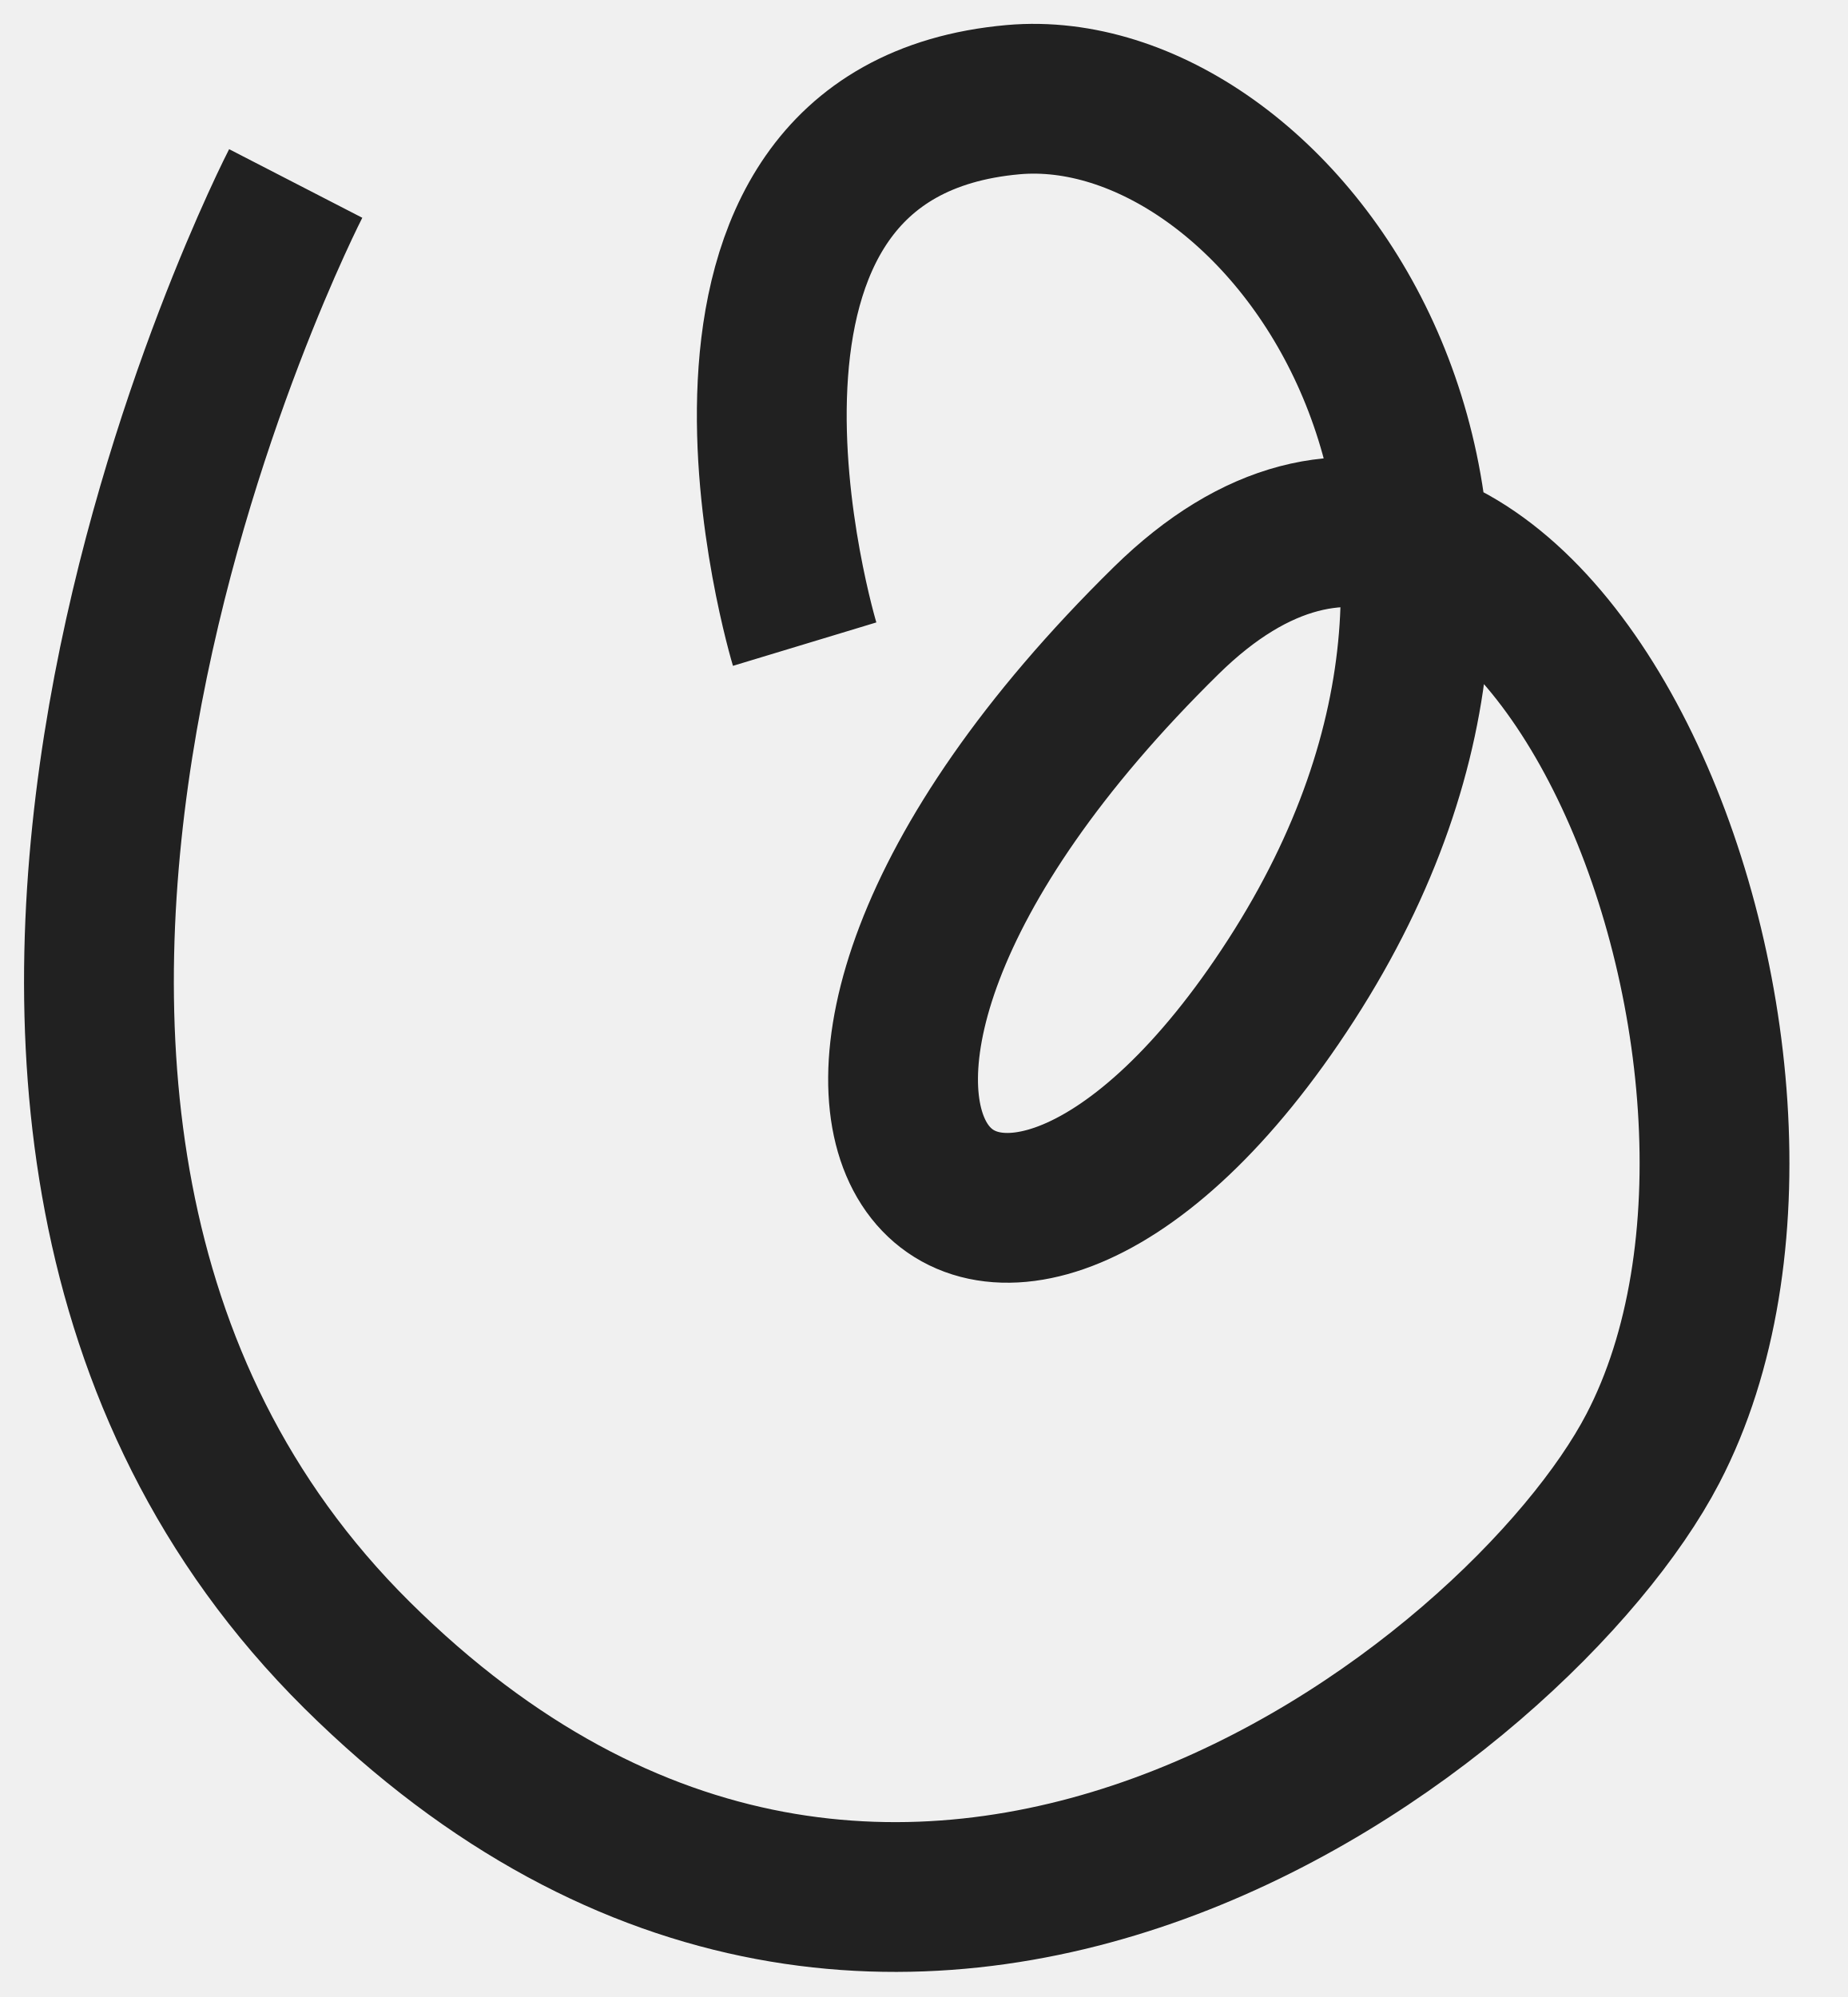
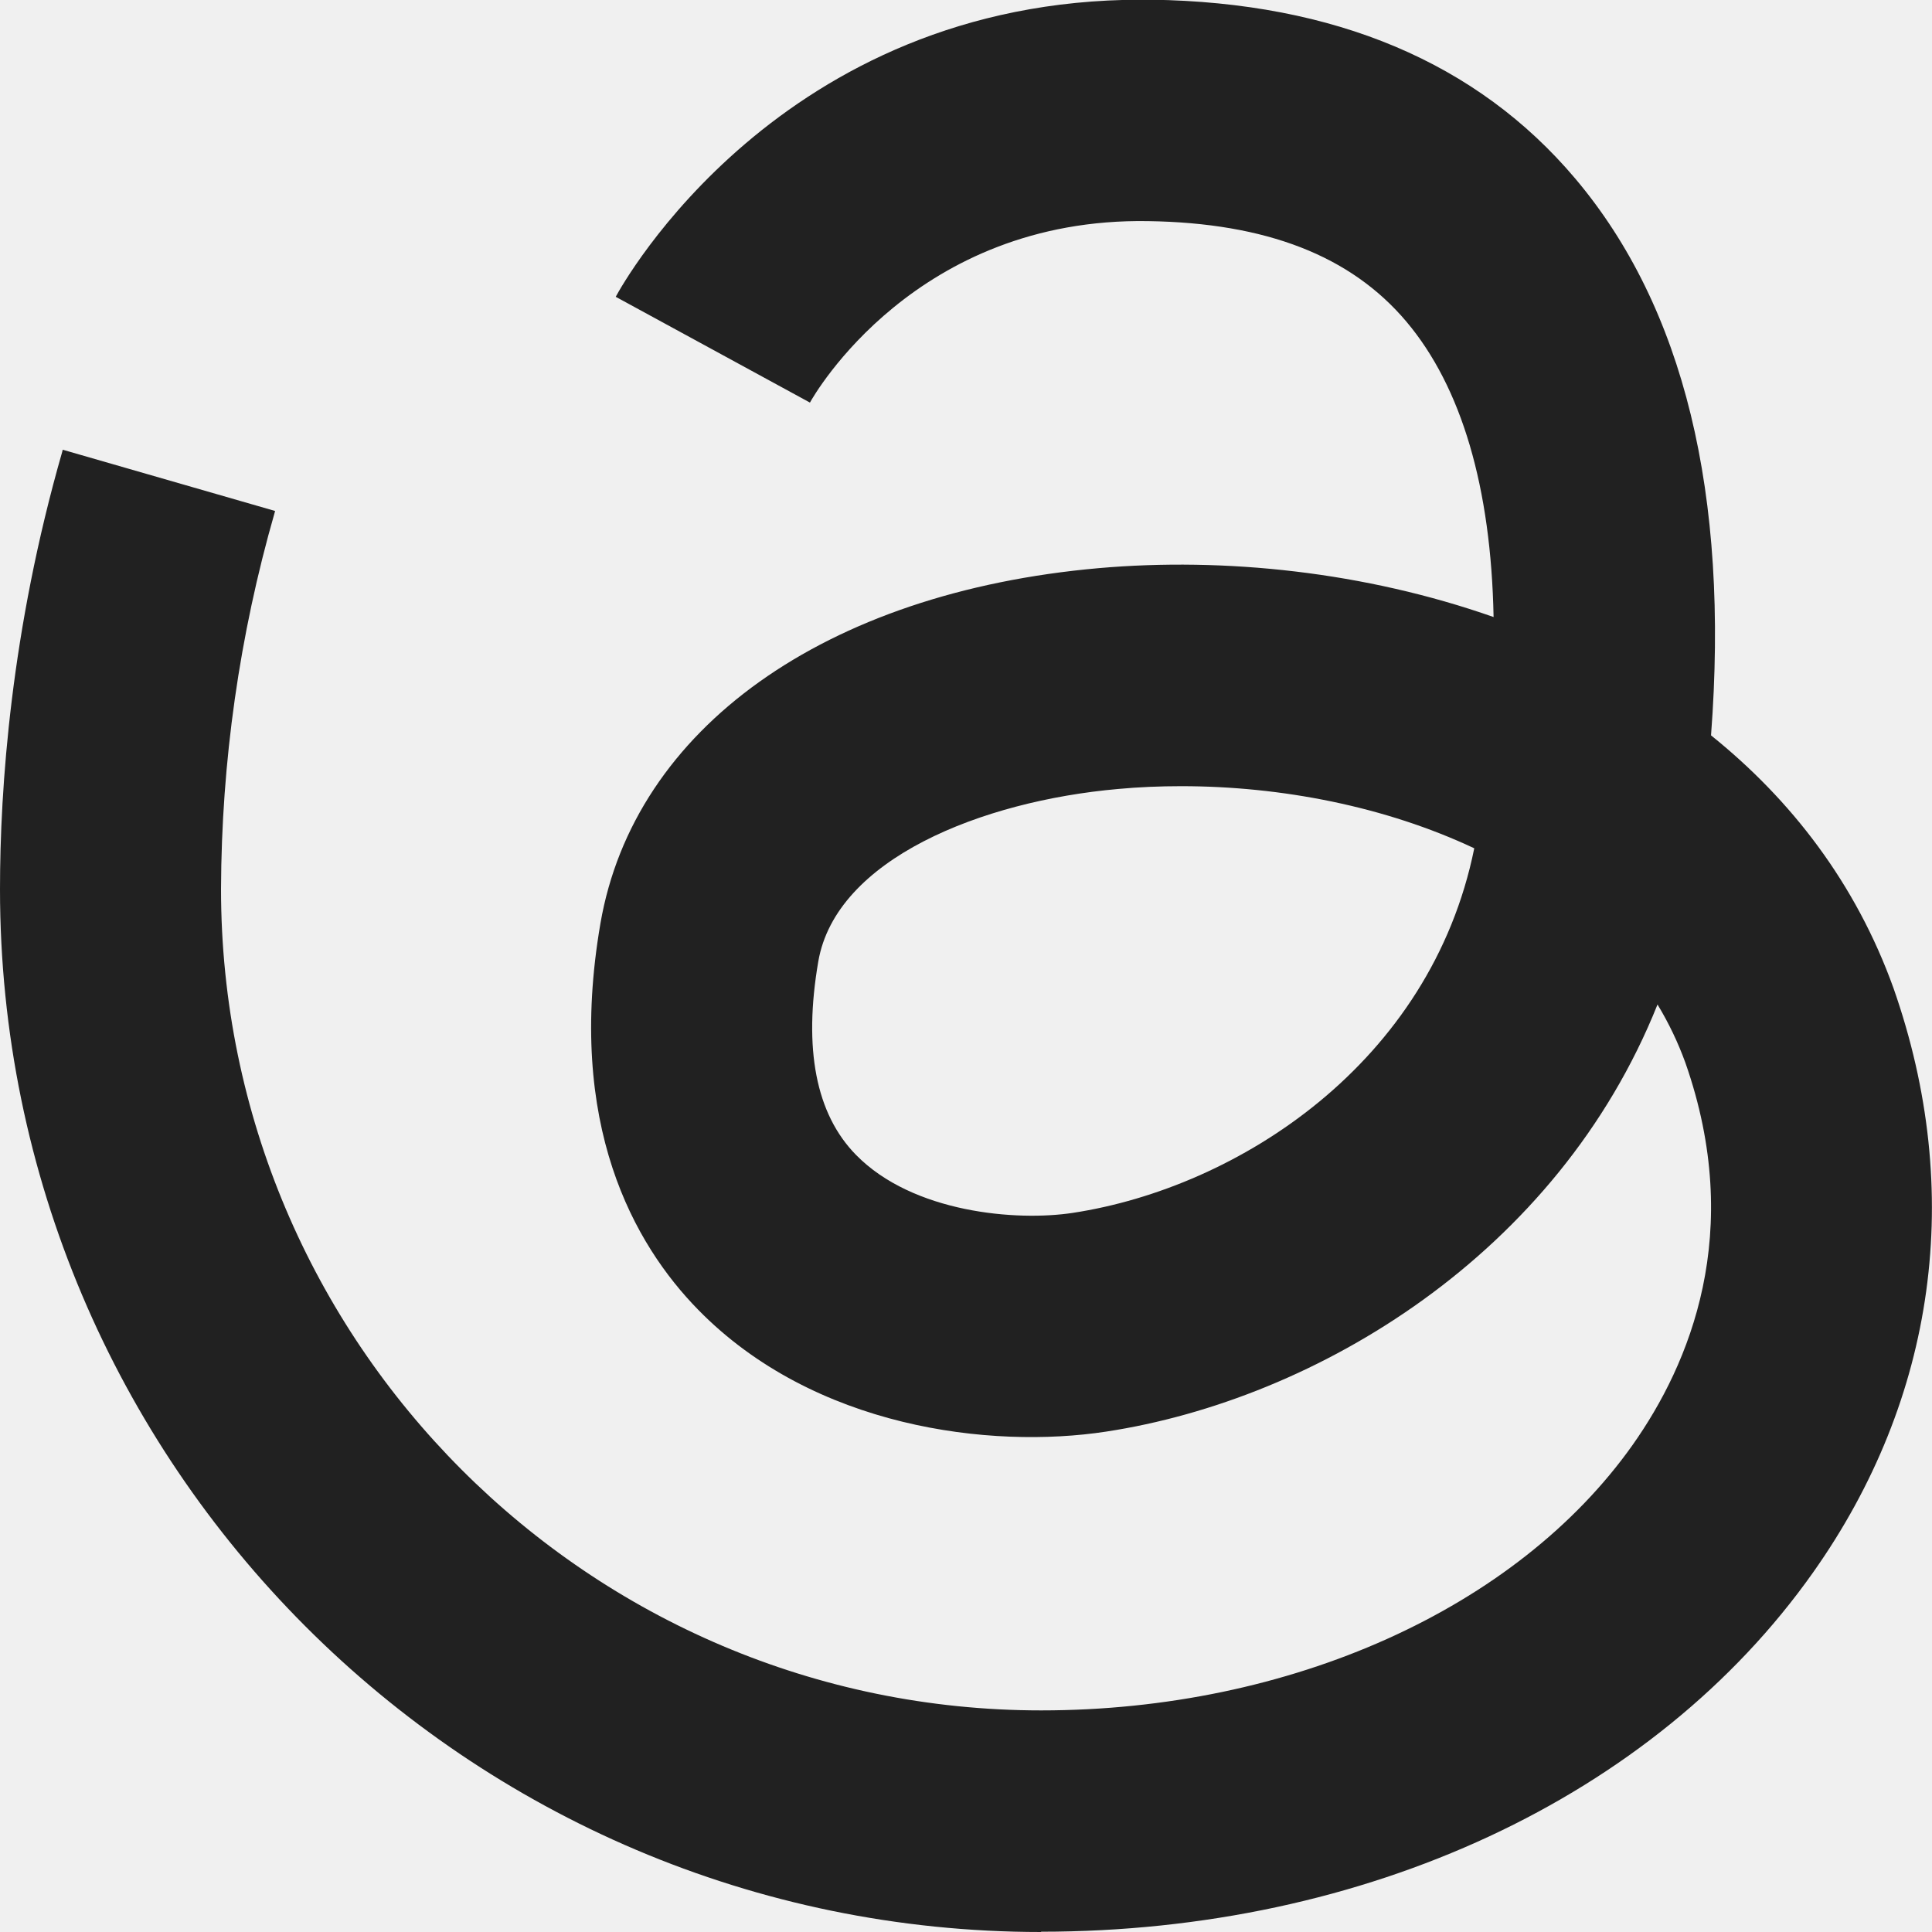
- <svg xmlns="http://www.w3.org/2000/svg" width="37" height="40" viewBox="0 0 37 40" fill="none">
-   <path d="M16.114 12.902C16.114 12.902 13.007 2.644 20.291 1.996C25.552 1.533 31.976 10.139 25.856 19.63C19.736 29.121 13.232 22.379 23.358 12.426C30.562 5.354 37.145 21.256 33.1 29.015C30.456 34.091 18.017 43.926 7.151 33.153C-3.714 22.379 5.922 3.675 5.922 3.675" stroke="#212121" stroke-width="3" stroke-miterlimit="10" />
+ <svg xmlns="http://www.w3.org/2000/svg" width="40" height="40" viewBox="0 0 40 40" fill="none">
+   <g clip-path="url(#clip0_226_102)">
+     <mask id="mask0_226_102" style="mask-type:luminance" maskUnits="userSpaceOnUse" x="0" y="0" width="40" height="40">
+       <path d="M0 0H40V40H0V0Z" fill="white" />
+     </mask>
+     <g mask="url(#mask0_226_102)">
+       <path d="M21.557 40C9.67 40 0 30.314 0 18.41C0 16.32 0.225 13.052 1.29 9.348L1.298 9.311L5.695 10.579L5.686 10.615C4.958 13.148 4.585 15.77 4.576 18.406C4.576 27.785 12.194 35.412 21.556 35.412C26.711 35.412 31.403 33.305 33.803 29.914C34.981 28.246 36.129 25.52 34.893 22C34.741 21.581 34.548 21.178 34.317 20.797C32.249 25.969 27.259 28.975 22.901 29.64C20.508 30.006 16.852 29.566 14.455 27.117C13.135 25.769 11.714 23.289 12.431 19.12C13.126 15.083 17.077 12.265 22.745 11.763C25.363 11.533 28.262 11.84 30.923 12.775C30.871 10.095 30.262 8.015 29.117 6.658C27.967 5.295 26.215 4.615 23.772 4.578C18.957 4.498 16.855 8.178 16.769 8.335L12.748 6.145C12.883 5.892 16.142 -0.006 23.628 -0.006H23.84C27.634 0.049 30.585 1.295 32.612 3.695C34.862 6.357 35.806 10.228 35.425 15.225C37.083 16.557 38.422 18.286 39.203 20.459C40.68 24.668 40.086 28.957 37.535 32.56C34.243 37.215 28.268 39.994 21.554 39.994L21.557 40ZM24.455 16.277C24.015 16.277 23.578 16.295 23.148 16.335C20.323 16.585 17.308 17.785 16.942 19.905C16.631 21.714 16.892 23.065 17.723 23.911C18.901 25.114 21.053 25.289 22.213 25.111C25.637 24.588 29.622 22.012 30.523 17.563C28.686 16.699 26.533 16.277 24.455 16.277Z" fill="#212121" />
+     </g>
+   </g>
+   <defs>
+     <clipPath id="clip0_226_102">
+       <rect width="40" height="40" fill="white" />
+     </clipPath>
+   </defs>
</svg>
